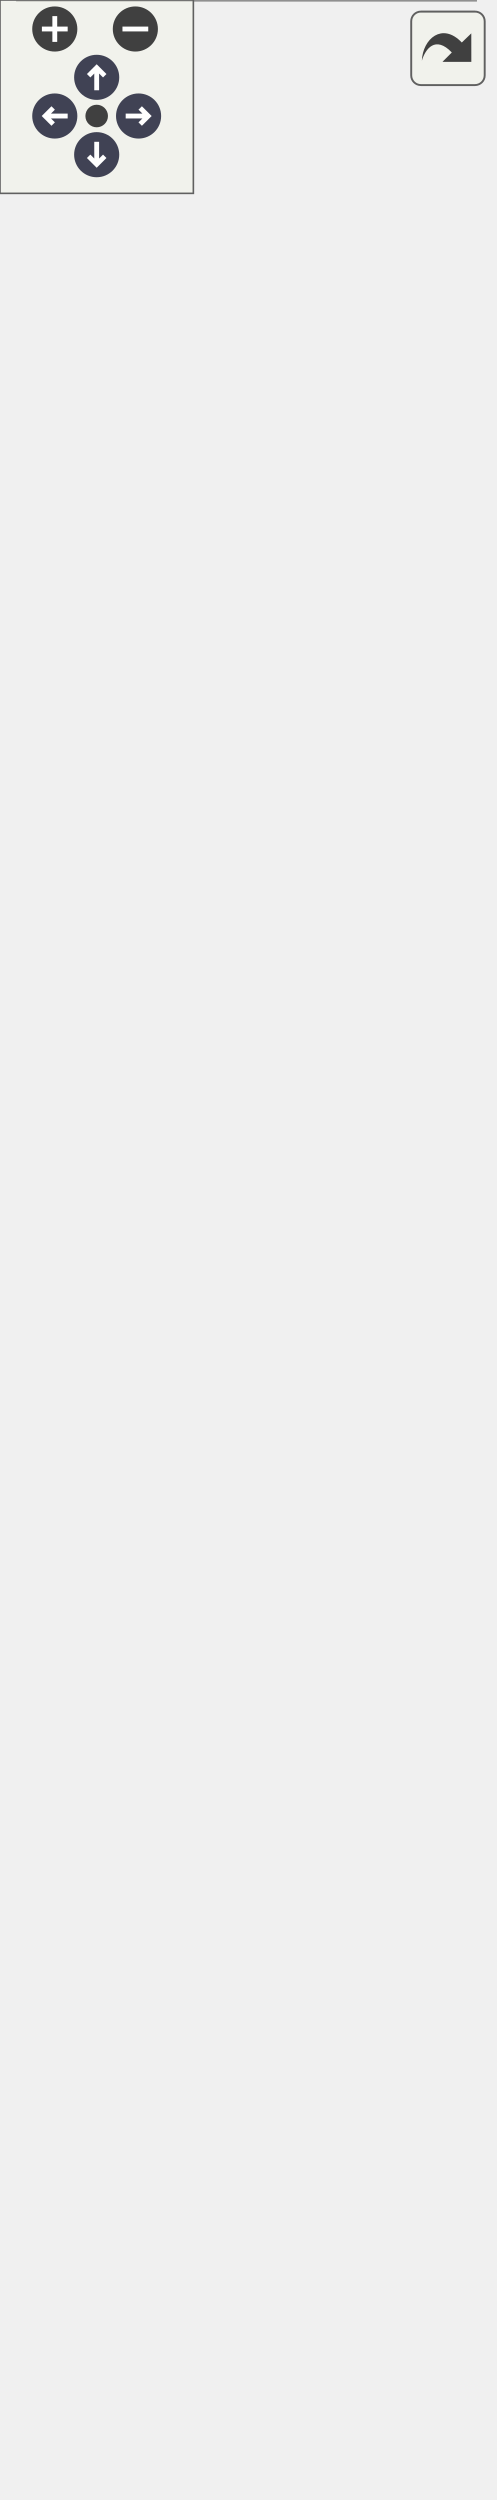
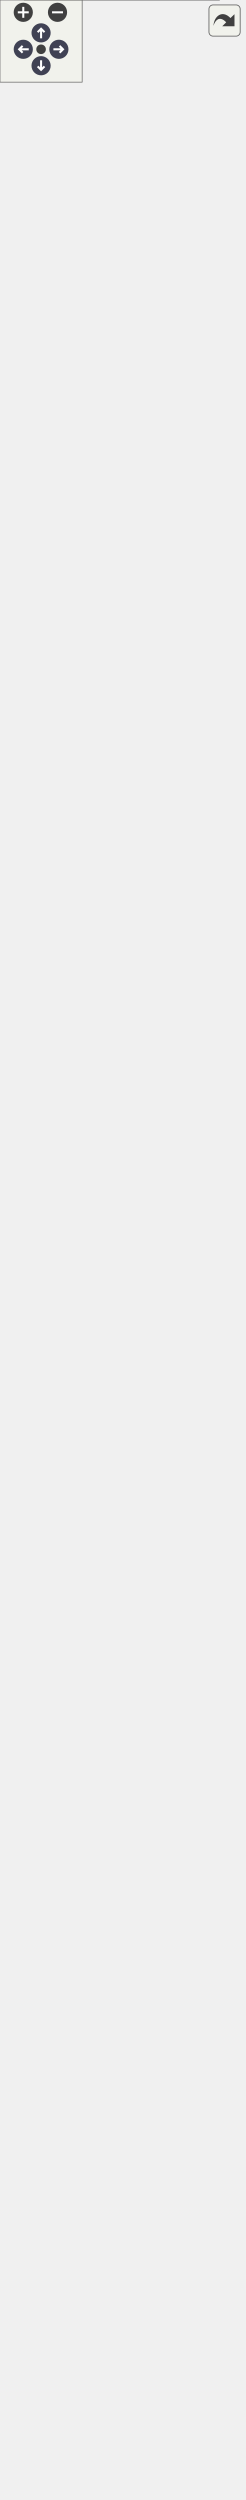
<svg xmlns="http://www.w3.org/2000/svg" xmlns:xlink="http://www.w3.org/1999/xlink" id="main" version="1.1" xml:space="preserve">
  <style type="text/css">
.node, .edge {opacity: 0.7;}
.node.selected, .edge.selected {opacity: 1;}
.edge:hover path { stroke: red; }
.edge:hover polygon { stroke: red; fill: red; }
</style>
  <defs>
    <circle id="rim" cx="0" cy="0" r="7" />
    <circle id="rim2" cx="0" cy="0" r="3.5" />
    <g id="zoomPlus">
      <use xlink:href="#rim" fill="#404040">
        <set attributeName="fill" to="#808080" begin="zoomplus.mouseover" end="zoomplus.mouseout" />
      </use>
      <path d="M-4,0h8M0,-4v8" fill="none" stroke="white" stroke-width="1.5" pointer-events="none" />
    </g>
    <g id="zoomMin">
      <use xlink:href="#rim" fill="#404040">
        <set attributeName="fill" to="#808080" begin="zoomminus.mouseover" end="zoomminus.mouseout" />
      </use>
      <path d="M-4,0h8" fill="none" stroke="white" stroke-width="1.5" pointer-events="none" />
    </g>
    <g id="arrowUp" transform="translate(30 24)">
      <use xlink:href="#rim" />
      <path pointer-events="none" fill="none" stroke="white" stroke-width="1.5" d="M0,-3.0v7 M-2.5,-0.5L0,-3.0L2.5,-0.5" />
    </g>
    <g id="arrowRight" transform="rotate(90) translate(36 -43)">
      <use xlink:href="#rim" />
      <path pointer-events="none" fill="none" stroke="white" stroke-width="1.5" d="M0,-3.0v7 M-2.5,-0.5L0,-3.0L2.5,-0.5" />
    </g>
    <g id="arrowDown" transform="rotate(180) translate(-30 -48)">
      <use xlink:href="#rim" />
      <path pointer-events="none" fill="none" stroke="white" stroke-width="1.5" d="M0,-3.0v7 M-2.5,-0.5L0,-3.0L2.5,-0.5" />
    </g>
    <g id="arrowLeft" transform="rotate(270) translate(-36 17)">
      <use xlink:href="#rim" />
      <path pointer-events="none" fill="none" stroke="white" stroke-width="1.5" d="M0,-3.0v7 M-2.5,-0.5L0,-3.0L2.5,-0.5" />
    </g>
    <g id="resetDef">
      <use xlink:href="#rim2" fill="#404040">
        <set attributeName="fill" to="#808080" begin="reset.mouseover" end="reset.mouseout" />
      </use>
    </g>
  </defs>
  <svg id="graph" class="graph">
    <g id="viewport">
      <g id="Node000001" class="node">
        <g id="a_Node000001">
-           <a xlink:title=" ">
-             <polygon fill="#999999" stroke="transparent" points="147.5,-304 5.5,-304 5.5,0 147.5,0 147.5,-304" />
-             <text text-anchor="start" x="46" y="-292" font-family="Helvetica,sans-Serif" font-size="10.00">ConfigParser</text>
-             <text text-anchor="start" x="12" y="-277" font-family="Helvetica,sans-Serif" font-size="10.00">-</text>
-             <text text-anchor="start" x="22.5" y="-277" font-family="Helvetica,sans-Serif" font-size="10.00">_pos</text>
-             <text text-anchor="start" x="12" y="-262" font-family="Helvetica,sans-Serif" font-size="10.00">-</text>
-             <text text-anchor="start" x="22.5" y="-262" font-family="Helvetica,sans-Serif" font-size="10.00">_tokens</text>
-             <text text-anchor="start" x="9.5" y="-247" font-family="Helvetica,sans-Serif" font-size="10.00">+</text>
-             <text text-anchor="start" x="22.5" y="-247" font-family="Helvetica,sans-Serif" font-size="10.00">ConfigParser()</text>
-             <text text-anchor="start" x="9.5" y="-232" font-family="Helvetica,sans-Serif" font-size="10.00">+</text>
-             <text text-anchor="start" x="22.5" y="-232" font-family="Helvetica,sans-Serif" font-size="10.00">parseConfig()</text>
-             <text text-anchor="start" x="12" y="-217" font-family="Helvetica,sans-Serif" font-size="10.00">-</text>
-             <text text-anchor="start" x="22.5" y="-217" font-family="Helvetica,sans-Serif" font-size="10.00">advance()</text>
-             <text text-anchor="start" x="12" y="-202" font-family="Helvetica,sans-Serif" font-size="10.00">-</text>
-             <text text-anchor="start" x="22.5" y="-202" font-family="Helvetica,sans-Serif" font-size="10.00">collectArgs()</text>
-             <text text-anchor="start" x="12" y="-187" font-family="Helvetica,sans-Serif" font-size="10.00">-</text>
-             <text text-anchor="start" x="22.5" y="-187" font-family="Helvetica,sans-Serif" font-size="10.00">current()</text>
-             <text text-anchor="start" x="12" y="-172" font-family="Helvetica,sans-Serif" font-size="10.00">-</text>
-             <text text-anchor="start" x="22.5" y="-172" font-family="Helvetica,sans-Serif" font-size="10.00">expect()</text>
-             <text text-anchor="start" x="12" y="-157" font-family="Helvetica,sans-Serif" font-size="10.00">-</text>
-             <text text-anchor="start" x="22.5" y="-157" font-family="Helvetica,sans-Serif" font-size="10.00">expectOneOf()</text>
-             <text text-anchor="start" x="12" y="-142" font-family="Helvetica,sans-Serif" font-size="10.00">-</text>
-             <text text-anchor="start" x="22.5" y="-142" font-family="Helvetica,sans-Serif" font-size="10.00">getLineSnippet()</text>
-             <text text-anchor="start" x="12" y="-127" font-family="Helvetica,sans-Serif" font-size="10.00">-</text>
-             <text text-anchor="start" x="22.5" y="-127" font-family="Helvetica,sans-Serif" font-size="10.00">isAtEnd()</text>
-             <text text-anchor="start" x="12" y="-112" font-family="Helvetica,sans-Serif" font-size="10.00">-</text>
-             <text text-anchor="start" x="22.5" y="-112" font-family="Helvetica,sans-Serif" font-size="10.00">lookBehind()</text>
-             <text text-anchor="start" x="12" y="-97" font-family="Helvetica,sans-Serif" font-size="10.00">-</text>
-             <text text-anchor="start" x="22.5" y="-97" font-family="Helvetica,sans-Serif" font-size="10.00">match()</text>
-             <text text-anchor="start" x="12" y="-82" font-family="Helvetica,sans-Serif" font-size="10.00">-</text>
-             <text text-anchor="start" x="22.5" y="-82" font-family="Helvetica,sans-Serif" font-size="10.00">parseLocation()</text>
-             <text text-anchor="start" x="12" y="-67" font-family="Helvetica,sans-Serif" font-size="10.00">-</text>
-             <text text-anchor="start" x="22.5" y="-67" font-family="Helvetica,sans-Serif" font-size="10.00">parseLocationDirective()</text>
-             <text text-anchor="start" x="12" y="-52" font-family="Helvetica,sans-Serif" font-size="10.00">-</text>
-             <text text-anchor="start" x="22.5" y="-52" font-family="Helvetica,sans-Serif" font-size="10.00">parseServer()</text>
-             <text text-anchor="start" x="12" y="-37" font-family="Helvetica,sans-Serif" font-size="10.00">-</text>
-             <text text-anchor="start" x="22.5" y="-37" font-family="Helvetica,sans-Serif" font-size="10.00">parseServerDirective()</text>
-             <text text-anchor="start" x="12" y="-22" font-family="Helvetica,sans-Serif" font-size="10.00">-</text>
-             <text text-anchor="start" x="22.5" y="-22" font-family="Helvetica,sans-Serif" font-size="10.00">peek()</text>
-             <text text-anchor="start" x="12" y="-7" font-family="Helvetica,sans-Serif" font-size="10.00">-</text>
-             <text text-anchor="start" x="22.5" y="-7" font-family="Helvetica,sans-Serif" font-size="10.00">previous()</text>
-             <polygon fill="#666666" stroke="#666666" points="5.5,-287 5.5,-287 147.5,-287 147.5,-287 5.5,-287" />
-             <polygon fill="#666666" stroke="#666666" points="5.5,-257 5.5,-257 20.5,-257 20.5,-257 5.5,-257" />
-             <polygon fill="#666666" stroke="#666666" points="20.5,-257 20.5,-257 147.5,-257 147.5,-257 20.5,-257" />
-             <polygon fill="none" stroke="#666666" points="5.5,0 5.5,-304 147.5,-304 147.5,0 5.5,0" />
+           <a xlink:title="Syntactic parser for the webserv configuration language.">
+             <polygon fill="#999999" stroke="transparent" points="160,-589 18,-589 18,0 160,0 160,-589" />
+             <text text-anchor="start" x="58.5" y="-576.5" font-family="Helvetica,sans-Serif" font-size="10.00">ConfigParser</text>
+             <text text-anchor="start" x="24.5" y="-561.5" font-family="Helvetica,sans-Serif" font-size="10.00">-</text>
+             <text text-anchor="start" x="35" y="-561.5" font-family="Helvetica,sans-Serif" font-size="10.00">_tokens</text>
+             <text text-anchor="start" x="24.5" y="-546.5" font-family="Helvetica,sans-Serif" font-size="10.00">-</text>
+             <text text-anchor="start" x="35" y="-546.5" font-family="Helvetica,sans-Serif" font-size="10.00">_pos</text>
+             <text text-anchor="start" x="22" y="-531.5" font-family="Helvetica,sans-Serif" font-size="10.00">+</text>
+             <text text-anchor="start" x="35" y="-531.5" font-family="Helvetica,sans-Serif" font-size="10.00">ConfigParser()</text>
+             <text text-anchor="start" x="22" y="-516.5" font-family="Helvetica,sans-Serif" font-size="10.00">+</text>
+             <text text-anchor="start" x="35" y="-516.5" font-family="Helvetica,sans-Serif" font-size="10.00">parseConfig()</text>
+             <text text-anchor="start" x="24.5" y="-501.5" font-family="Helvetica,sans-Serif" font-size="10.00">-</text>
+             <text text-anchor="start" x="35" y="-501.5" font-family="Helvetica,sans-Serif" font-size="10.00">parseServer()</text>
+             <text text-anchor="start" x="24.5" y="-486.5" font-family="Helvetica,sans-Serif" font-size="10.00">-</text>
+             <text text-anchor="start" x="35" y="-486.5" font-family="Helvetica,sans-Serif" font-size="10.00">parseServerDirective()</text>
+             <text text-anchor="start" x="24.5" y="-471.5" font-family="Helvetica,sans-Serif" font-size="10.00">-</text>
+             <text text-anchor="start" x="35" y="-471.5" font-family="Helvetica,sans-Serif" font-size="10.00">parseLocation()</text>
+             <text text-anchor="start" x="24.5" y="-456.5" font-family="Helvetica,sans-Serif" font-size="10.00">-</text>
+             <text text-anchor="start" x="35" y="-456.5" font-family="Helvetica,sans-Serif" font-size="10.00">parseLocationDirective()</text>
+             <text text-anchor="start" x="24.5" y="-441.5" font-family="Helvetica,sans-Serif" font-size="10.00">-</text>
+             <text text-anchor="start" x="35" y="-441.5" font-family="Helvetica,sans-Serif" font-size="10.00">current()</text>
+             <text text-anchor="start" x="24.5" y="-426.5" font-family="Helvetica,sans-Serif" font-size="10.00">-</text>
+             <text text-anchor="start" x="35" y="-426.5" font-family="Helvetica,sans-Serif" font-size="10.00">previous()</text>
+             <text text-anchor="start" x="24.5" y="-411.5" font-family="Helvetica,sans-Serif" font-size="10.00">-</text>
+             <text text-anchor="start" x="35" y="-411.5" font-family="Helvetica,sans-Serif" font-size="10.00">peek()</text>
+             <text text-anchor="start" x="24.5" y="-396.5" font-family="Helvetica,sans-Serif" font-size="10.00">-</text>
+             <text text-anchor="start" x="35" y="-396.5" font-family="Helvetica,sans-Serif" font-size="10.00">lookBehind()</text>
+             <text text-anchor="start" x="24.5" y="-381.5" font-family="Helvetica,sans-Serif" font-size="10.00">-</text>
+             <text text-anchor="start" x="35" y="-381.5" font-family="Helvetica,sans-Serif" font-size="10.00">advance()</text>
+             <text text-anchor="start" x="24.5" y="-366.5" font-family="Helvetica,sans-Serif" font-size="10.00">-</text>
+             <text text-anchor="start" x="35" y="-366.5" font-family="Helvetica,sans-Serif" font-size="10.00">isAtEnd()</text>
+             <text text-anchor="start" x="24.5" y="-351.5" font-family="Helvetica,sans-Serif" font-size="10.00">-</text>
+             <text text-anchor="start" x="35" y="-351.5" font-family="Helvetica,sans-Serif" font-size="10.00">match()</text>
+             <text text-anchor="start" x="24.5" y="-336.5" font-family="Helvetica,sans-Serif" font-size="10.00">-</text>
+             <text text-anchor="start" x="35" y="-336.5" font-family="Helvetica,sans-Serif" font-size="10.00">expect()</text>
+             <text text-anchor="start" x="24.5" y="-321.5" font-family="Helvetica,sans-Serif" font-size="10.00">-</text>
+             <text text-anchor="start" x="35" y="-321.5" font-family="Helvetica,sans-Serif" font-size="10.00">expectOneOf()</text>
+             <text text-anchor="start" x="24.5" y="-306.5" font-family="Helvetica,sans-Serif" font-size="10.00">-</text>
+             <text text-anchor="start" x="35" y="-306.5" font-family="Helvetica,sans-Serif" font-size="10.00">collectArgs()</text>
+             <text text-anchor="start" x="24.5" y="-291.5" font-family="Helvetica,sans-Serif" font-size="10.00">-</text>
+             <text text-anchor="start" x="35" y="-291.5" font-family="Helvetica,sans-Serif" font-size="10.00">getLineSnippet()</text>
+             <text text-anchor="start" x="23.5" y="-276.5" font-family="Helvetica,sans-Serif" font-size="10.00">*</text>
+             <text text-anchor="start" x="35" y="-276.5" font-family="Helvetica,sans-Serif" font-size="10.00">_tokens</text>
+             <text text-anchor="start" x="23.5" y="-261.5" font-family="Helvetica,sans-Serif" font-size="10.00">*</text>
+             <text text-anchor="start" x="35" y="-261.5" font-family="Helvetica,sans-Serif" font-size="10.00">_pos</text>
+             <text text-anchor="start" x="23.5" y="-246.5" font-family="Helvetica,sans-Serif" font-size="10.00">*</text>
+             <text text-anchor="start" x="35" y="-246.5" font-family="Helvetica,sans-Serif" font-size="10.00">ConfigParser()</text>
+             <text text-anchor="start" x="23.5" y="-231.5" font-family="Helvetica,sans-Serif" font-size="10.00">*</text>
+             <text text-anchor="start" x="35" y="-231.5" font-family="Helvetica,sans-Serif" font-size="10.00">parseConfig()</text>
+             <text text-anchor="start" x="23.5" y="-216.5" font-family="Helvetica,sans-Serif" font-size="10.00">*</text>
+             <text text-anchor="start" x="35" y="-216.5" font-family="Helvetica,sans-Serif" font-size="10.00">parseServer()</text>
+             <text text-anchor="start" x="23.5" y="-201.5" font-family="Helvetica,sans-Serif" font-size="10.00">*</text>
+             <text text-anchor="start" x="35" y="-201.5" font-family="Helvetica,sans-Serif" font-size="10.00">parseServerDirective()</text>
+             <text text-anchor="start" x="23.5" y="-186.5" font-family="Helvetica,sans-Serif" font-size="10.00">*</text>
+             <text text-anchor="start" x="35" y="-186.5" font-family="Helvetica,sans-Serif" font-size="10.00">parseLocation()</text>
+             <text text-anchor="start" x="23.5" y="-171.5" font-family="Helvetica,sans-Serif" font-size="10.00">*</text>
+             <text text-anchor="start" x="35" y="-171.5" font-family="Helvetica,sans-Serif" font-size="10.00">parseLocationDirective()</text>
+             <text text-anchor="start" x="23.5" y="-156.5" font-family="Helvetica,sans-Serif" font-size="10.00">*</text>
+             <text text-anchor="start" x="35" y="-156.5" font-family="Helvetica,sans-Serif" font-size="10.00">current()</text>
+             <text text-anchor="start" x="23.5" y="-141.5" font-family="Helvetica,sans-Serif" font-size="10.00">*</text>
+             <text text-anchor="start" x="35" y="-141.5" font-family="Helvetica,sans-Serif" font-size="10.00">previous()</text>
+             <text text-anchor="start" x="23.5" y="-126.5" font-family="Helvetica,sans-Serif" font-size="10.00">*</text>
+             <text text-anchor="start" x="35" y="-126.5" font-family="Helvetica,sans-Serif" font-size="10.00">peek()</text>
+             <text text-anchor="start" x="23.5" y="-111.5" font-family="Helvetica,sans-Serif" font-size="10.00">*</text>
+             <text text-anchor="start" x="35" y="-111.5" font-family="Helvetica,sans-Serif" font-size="10.00">lookBehind()</text>
+             <text text-anchor="start" x="23.5" y="-96.5" font-family="Helvetica,sans-Serif" font-size="10.00">*</text>
+             <text text-anchor="start" x="35" y="-96.5" font-family="Helvetica,sans-Serif" font-size="10.00">advance()</text>
+             <text text-anchor="start" x="23.5" y="-81.5" font-family="Helvetica,sans-Serif" font-size="10.00">*</text>
+             <text text-anchor="start" x="35" y="-81.5" font-family="Helvetica,sans-Serif" font-size="10.00">isAtEnd()</text>
+             <text text-anchor="start" x="23.5" y="-66.5" font-family="Helvetica,sans-Serif" font-size="10.00">*</text>
+             <text text-anchor="start" x="35" y="-66.5" font-family="Helvetica,sans-Serif" font-size="10.00">match()</text>
+             <text text-anchor="start" x="23.5" y="-51.5" font-family="Helvetica,sans-Serif" font-size="10.00">*</text>
+             <text text-anchor="start" x="35" y="-51.5" font-family="Helvetica,sans-Serif" font-size="10.00">expect()</text>
+             <text text-anchor="start" x="23.5" y="-36.5" font-family="Helvetica,sans-Serif" font-size="10.00">*</text>
+             <text text-anchor="start" x="35" y="-36.5" font-family="Helvetica,sans-Serif" font-size="10.00">expectOneOf()</text>
+             <text text-anchor="start" x="23.5" y="-21.5" font-family="Helvetica,sans-Serif" font-size="10.00">*</text>
+             <text text-anchor="start" x="35" y="-21.5" font-family="Helvetica,sans-Serif" font-size="10.00">collectArgs()</text>
+             <text text-anchor="start" x="23.5" y="-6.5" font-family="Helvetica,sans-Serif" font-size="10.00">*</text>
+             <text text-anchor="start" x="35" y="-6.5" font-family="Helvetica,sans-Serif" font-size="10.00">getLineSnippet()</text>
+             <polygon fill="#666666" stroke="#666666" points="18,-571.5 18,-571.5 160,-571.5 160,-571.5 18,-571.5" />
+             <polygon fill="#666666" stroke="#666666" points="18,-541.5 18,-541.5 33,-541.5 33,-541.5 18,-541.5" />
+             <polygon fill="#666666" stroke="#666666" points="33,-541.5 33,-541.5 160,-541.5 160,-541.5 33,-541.5" />
+             <polygon fill="none" stroke="#666666" points="18,0 18,-589 160,-589 160,0 18,0" />
          </a>
        </g>
      </g>
      <g id="Node000002" class="node">
        <g id="a_Node000002">
-           <a xlink:href="classTokenizer.html" target="_top" xlink:title=" ">
-             <polygon fill="white" stroke="transparent" points="153,-715 0,-715 0,-351 153,-351 153,-715" />
-             <text text-anchor="start" x="54" y="-703" font-family="Helvetica,sans-Serif" font-size="10.00">Tokenizer</text>
-             <text text-anchor="start" x="7" y="-688" font-family="Helvetica,sans-Serif" font-size="10.00">-</text>
-             <text text-anchor="start" x="17.5" y="-688" font-family="Helvetica,sans-Serif" font-size="10.00">_column</text>
-             <text text-anchor="start" x="7" y="-673" font-family="Helvetica,sans-Serif" font-size="10.00">-</text>
-             <text text-anchor="start" x="17.5" y="-673" font-family="Helvetica,sans-Serif" font-size="10.00">_input</text>
-             <text text-anchor="start" x="7" y="-658" font-family="Helvetica,sans-Serif" font-size="10.00">-</text>
-             <text text-anchor="start" x="17.5" y="-658" font-family="Helvetica,sans-Serif" font-size="10.00">_line</text>
-             <text text-anchor="start" x="7" y="-643" font-family="Helvetica,sans-Serif" font-size="10.00">-</text>
-             <text text-anchor="start" x="17.5" y="-643" font-family="Helvetica,sans-Serif" font-size="10.00">_pos</text>
-             <text text-anchor="start" x="7" y="-628" font-family="Helvetica,sans-Serif" font-size="10.00">-</text>
-             <text text-anchor="start" x="17.5" y="-628" font-family="Helvetica,sans-Serif" font-size="10.00">_tokens</text>
-             <text text-anchor="start" x="4.5" y="-613" font-family="Helvetica,sans-Serif" font-size="10.00">+</text>
-             <text text-anchor="start" x="17.5" y="-613" font-family="Helvetica,sans-Serif" font-size="10.00">extractLine()</text>
-             <text text-anchor="start" x="4.5" y="-598" font-family="Helvetica,sans-Serif" font-size="10.00">+</text>
-             <text text-anchor="start" x="17.5" y="-598" font-family="Helvetica,sans-Serif" font-size="10.00">operator=()</text>
-             <text text-anchor="start" x="4.5" y="-583" font-family="Helvetica,sans-Serif" font-size="10.00">+</text>
-             <text text-anchor="start" x="17.5" y="-583" font-family="Helvetica,sans-Serif" font-size="10.00">operator=()</text>
-             <text text-anchor="start" x="4.5" y="-568" font-family="Helvetica,sans-Serif" font-size="10.00">+</text>
-             <text text-anchor="start" x="17.5" y="-568" font-family="Helvetica,sans-Serif" font-size="10.00">tokenize()</text>
-             <text text-anchor="start" x="4.5" y="-553" font-family="Helvetica,sans-Serif" font-size="10.00">+</text>
-             <text text-anchor="start" x="17.5" y="-553" font-family="Helvetica,sans-Serif" font-size="10.00">Tokenizer()</text>
-             <text text-anchor="start" x="4.5" y="-538" font-family="Helvetica,sans-Serif" font-size="10.00">+</text>
-             <text text-anchor="start" x="17.5" y="-538" font-family="Helvetica,sans-Serif" font-size="10.00">Tokenizer()</text>
-             <text text-anchor="start" x="4.5" y="-523" font-family="Helvetica,sans-Serif" font-size="10.00">+</text>
-             <text text-anchor="start" x="17.5" y="-523" font-family="Helvetica,sans-Serif" font-size="10.00">Tokenizer()</text>
-             <text text-anchor="start" x="7" y="-508" font-family="Helvetica,sans-Serif" font-size="10.00">-</text>
-             <text text-anchor="start" x="17.5" y="-508" font-family="Helvetica,sans-Serif" font-size="10.00">advance()</text>
-             <text text-anchor="start" x="7" y="-493" font-family="Helvetica,sans-Serif" font-size="10.00">-</text>
-             <text text-anchor="start" x="17.5" y="-493" font-family="Helvetica,sans-Serif" font-size="10.00">dispatchToken()</text>
-             <text text-anchor="start" x="7" y="-478" font-family="Helvetica,sans-Serif" font-size="10.00">-</text>
-             <text text-anchor="start" x="17.5" y="-478" font-family="Helvetica,sans-Serif" font-size="10.00">isAtEnd()</text>
-             <text text-anchor="start" x="7" y="-463" font-family="Helvetica,sans-Serif" font-size="10.00">-</text>
-             <text text-anchor="start" x="17.5" y="-463" font-family="Helvetica,sans-Serif" font-size="10.00">isIdentifierChar()</text>
-             <text text-anchor="start" x="7" y="-448" font-family="Helvetica,sans-Serif" font-size="10.00">-</text>
-             <text text-anchor="start" x="17.5" y="-448" font-family="Helvetica,sans-Serif" font-size="10.00">isIdentifierStart()</text>
-             <text text-anchor="start" x="7" y="-433" font-family="Helvetica,sans-Serif" font-size="10.00">-</text>
-             <text text-anchor="start" x="17.5" y="-433" font-family="Helvetica,sans-Serif" font-size="10.00">looksLikeIpAddress()</text>
-             <text text-anchor="start" x="7" y="-418" font-family="Helvetica,sans-Serif" font-size="10.00">-</text>
-             <text text-anchor="start" x="17.5" y="-418" font-family="Helvetica,sans-Serif" font-size="10.00">makeToken()</text>
-             <text text-anchor="start" x="7" y="-403" font-family="Helvetica,sans-Serif" font-size="10.00">-</text>
-             <text text-anchor="start" x="17.5" y="-403" font-family="Helvetica,sans-Serif" font-size="10.00">match()</text>
-             <text text-anchor="start" x="7" y="-388" font-family="Helvetica,sans-Serif" font-size="10.00">-</text>
-             <text text-anchor="start" x="17.5" y="-388" font-family="Helvetica,sans-Serif" font-size="10.00">parseIdentifierOrKeyword()</text>
-             <text text-anchor="start" x="7" y="-373" font-family="Helvetica,sans-Serif" font-size="10.00">-</text>
-             <text text-anchor="start" x="17.5" y="-373" font-family="Helvetica,sans-Serif" font-size="10.00">parseNumberOrUnit()</text>
-             <text text-anchor="start" x="17.5" y="-358" font-family="Helvetica,sans-Serif" font-size="10.00">and 15 more...</text>
-             <polygon fill="#666666" stroke="#666666" points="0.5,-698 0.5,-698 153.5,-698 153.5,-698 0.5,-698" />
-             <polygon fill="#666666" stroke="#666666" points="0.5,-623 0.5,-623 15.5,-623 15.5,-623 0.5,-623" />
-             <polygon fill="#666666" stroke="#666666" points="15.5,-623 15.5,-623 153.5,-623 153.5,-623 15.5,-623" />
-             <polygon fill="none" stroke="#666666" points="0,-351 0,-715 153,-715 153,-351 0,-351" />
+           <a xlink:href="classTokenizer.html" target="_top" xlink:title="Stateful lexer for the configuration language.">
+             <polygon fill="white" stroke="transparent" points="178,-1765 0,-1765 0,-636 178,-636 178,-1765" />
+             <text text-anchor="start" x="66" y="-1752.5" font-family="Helvetica,sans-Serif" font-size="10.00">Tokenizer</text>
+             <text text-anchor="start" x="6.5" y="-1737.5" font-family="Helvetica,sans-Serif" font-size="10.00">-</text>
+             <text text-anchor="start" x="17" y="-1737.5" font-family="Helvetica,sans-Serif" font-size="10.00">_input</text>
+             <text text-anchor="start" x="6.5" y="-1722.5" font-family="Helvetica,sans-Serif" font-size="10.00">-</text>
+             <text text-anchor="start" x="17" y="-1722.5" font-family="Helvetica,sans-Serif" font-size="10.00">_tokens</text>
+             <text text-anchor="start" x="6.5" y="-1707.5" font-family="Helvetica,sans-Serif" font-size="10.00">-</text>
+             <text text-anchor="start" x="17" y="-1707.5" font-family="Helvetica,sans-Serif" font-size="10.00">_pos</text>
+             <text text-anchor="start" x="6.5" y="-1692.5" font-family="Helvetica,sans-Serif" font-size="10.00">-</text>
+             <text text-anchor="start" x="17" y="-1692.5" font-family="Helvetica,sans-Serif" font-size="10.00">_line</text>
+             <text text-anchor="start" x="6.5" y="-1677.5" font-family="Helvetica,sans-Serif" font-size="10.00">-</text>
+             <text text-anchor="start" x="17" y="-1677.5" font-family="Helvetica,sans-Serif" font-size="10.00">_column</text>
+             <text text-anchor="start" x="4" y="-1662.5" font-family="Helvetica,sans-Serif" font-size="10.00">+</text>
+             <text text-anchor="start" x="17" y="-1662.5" font-family="Helvetica,sans-Serif" font-size="10.00">Tokenizer()</text>
+             <text text-anchor="start" x="4" y="-1647.5" font-family="Helvetica,sans-Serif" font-size="10.00">+</text>
+             <text text-anchor="start" x="17" y="-1647.5" font-family="Helvetica,sans-Serif" font-size="10.00">Tokenizer()</text>
+             <text text-anchor="start" x="4" y="-1632.5" font-family="Helvetica,sans-Serif" font-size="10.00">+</text>
+             <text text-anchor="start" x="17" y="-1632.5" font-family="Helvetica,sans-Serif" font-size="10.00">operator=()</text>
+             <text text-anchor="start" x="4" y="-1617.5" font-family="Helvetica,sans-Serif" font-size="10.00">+</text>
+             <text text-anchor="start" x="17" y="-1617.5" font-family="Helvetica,sans-Serif" font-size="10.00">Tokenizer()</text>
+             <text text-anchor="start" x="4" y="-1602.5" font-family="Helvetica,sans-Serif" font-size="10.00">+</text>
+             <text text-anchor="start" x="17" y="-1602.5" font-family="Helvetica,sans-Serif" font-size="10.00">operator=()</text>
+             <text text-anchor="start" x="4" y="-1587.5" font-family="Helvetica,sans-Serif" font-size="10.00">+</text>
+             <text text-anchor="start" x="17" y="-1587.5" font-family="Helvetica,sans-Serif" font-size="10.00">tokenize()</text>
+             <text text-anchor="start" x="4" y="-1572.5" font-family="Helvetica,sans-Serif" font-size="10.00">+</text>
+             <text text-anchor="start" x="17" y="-1572.5" font-family="Helvetica,sans-Serif" font-size="10.00">extractLine()</text>
+             <text text-anchor="start" x="6.5" y="-1557.5" font-family="Helvetica,sans-Serif" font-size="10.00">-</text>
+             <text text-anchor="start" x="17" y="-1557.5" font-family="Helvetica,sans-Serif" font-size="10.00">isAtEnd()</text>
+             <text text-anchor="start" x="6.5" y="-1542.5" font-family="Helvetica,sans-Serif" font-size="10.00">-</text>
+             <text text-anchor="start" x="17" y="-1542.5" font-family="Helvetica,sans-Serif" font-size="10.00">match()</text>
+             <text text-anchor="start" x="6.5" y="-1527.5" font-family="Helvetica,sans-Serif" font-size="10.00">-</text>
+             <text text-anchor="start" x="17" y="-1527.5" font-family="Helvetica,sans-Serif" font-size="10.00">peek()</text>
+             <text text-anchor="start" x="6.5" y="-1512.5" font-family="Helvetica,sans-Serif" font-size="10.00">-</text>
+             <text text-anchor="start" x="17" y="-1512.5" font-family="Helvetica,sans-Serif" font-size="10.00">peekNext()</text>
+             <text text-anchor="start" x="6.5" y="-1497.5" font-family="Helvetica,sans-Serif" font-size="10.00">-</text>
+             <text text-anchor="start" x="17" y="-1497.5" font-family="Helvetica,sans-Serif" font-size="10.00">advance()</text>
+             <text text-anchor="start" x="6.5" y="-1482.5" font-family="Helvetica,sans-Serif" font-size="10.00">-</text>
+             <text text-anchor="start" x="17" y="-1482.5" font-family="Helvetica,sans-Serif" font-size="10.00">isIdentifierStart()</text>
+             <text text-anchor="start" x="6.5" y="-1467.5" font-family="Helvetica,sans-Serif" font-size="10.00">-</text>
+             <text text-anchor="start" x="17" y="-1467.5" font-family="Helvetica,sans-Serif" font-size="10.00">isIdentifierChar()</text>
+             <text text-anchor="start" x="6.5" y="-1452.5" font-family="Helvetica,sans-Serif" font-size="10.00">-</text>
+             <text text-anchor="start" x="17" y="-1452.5" font-family="Helvetica,sans-Serif" font-size="10.00">skipUtf8BOM()</text>
+             <text text-anchor="start" x="6.5" y="-1437.5" font-family="Helvetica,sans-Serif" font-size="10.00">-</text>
+             <text text-anchor="start" x="17" y="-1437.5" font-family="Helvetica,sans-Serif" font-size="10.00">skipWhitespaceAndComments()</text>
+             <text text-anchor="start" x="6.5" y="-1422.5" font-family="Helvetica,sans-Serif" font-size="10.00">-</text>
+             <text text-anchor="start" x="17" y="-1422.5" font-family="Helvetica,sans-Serif" font-size="10.00">resolveKeywordType()</text>
+             <text text-anchor="start" x="6.5" y="-1407.5" font-family="Helvetica,sans-Serif" font-size="10.00">-</text>
+             <text text-anchor="start" x="17" y="-1407.5" font-family="Helvetica,sans-Serif" font-size="10.00">scanIdentifier()</text>
+             <text text-anchor="start" x="6.5" y="-1392.5" font-family="Helvetica,sans-Serif" font-size="10.00">-</text>
+             <text text-anchor="start" x="17" y="-1392.5" font-family="Helvetica,sans-Serif" font-size="10.00">validateIdentifier()</text>
+             <text text-anchor="start" x="6.5" y="-1377.5" font-family="Helvetica,sans-Serif" font-size="10.00">-</text>
+             <text text-anchor="start" x="17" y="-1377.5" font-family="Helvetica,sans-Serif" font-size="10.00">parseIdentifierOrKeyword()</text>
+             <text text-anchor="start" x="6.5" y="-1362.5" font-family="Helvetica,sans-Serif" font-size="10.00">-</text>
+             <text text-anchor="start" x="17" y="-1362.5" font-family="Helvetica,sans-Serif" font-size="10.00">scanDigits()</text>
+             <text text-anchor="start" x="6.5" y="-1347.5" font-family="Helvetica,sans-Serif" font-size="10.00">-</text>
+             <text text-anchor="start" x="17" y="-1347.5" font-family="Helvetica,sans-Serif" font-size="10.00">scanOptionalUnitSuffix()</text>
+             <text text-anchor="start" x="6.5" y="-1332.5" font-family="Helvetica,sans-Serif" font-size="10.00">-</text>
+             <text text-anchor="start" x="17" y="-1332.5" font-family="Helvetica,sans-Serif" font-size="10.00">parseNumberOrUnit()</text>
+             <text text-anchor="start" x="6.5" y="-1317.5" font-family="Helvetica,sans-Serif" font-size="10.00">-</text>
+             <text text-anchor="start" x="17" y="-1317.5" font-family="Helvetica,sans-Serif" font-size="10.00">throwUnterminatedString()</text>
+             <text text-anchor="start" x="6.5" y="-1302.5" font-family="Helvetica,sans-Serif" font-size="10.00">-</text>
+             <text text-anchor="start" x="17" y="-1302.5" font-family="Helvetica,sans-Serif" font-size="10.00">parseStringLiteral()</text>
+             <text text-anchor="start" x="6.5" y="-1287.5" font-family="Helvetica,sans-Serif" font-size="10.00">-</text>
+             <text text-anchor="start" x="17" y="-1287.5" font-family="Helvetica,sans-Serif" font-size="10.00">skipCR()</text>
+             <text text-anchor="start" x="6.5" y="-1272.5" font-family="Helvetica,sans-Serif" font-size="10.00">-</text>
+             <text text-anchor="start" x="17" y="-1272.5" font-family="Helvetica,sans-Serif" font-size="10.00">skipNewline()</text>
+             <text text-anchor="start" x="6.5" y="-1257.5" font-family="Helvetica,sans-Serif" font-size="10.00">-</text>
+             <text text-anchor="start" x="17" y="-1257.5" font-family="Helvetica,sans-Serif" font-size="10.00">skipOtherWhitespace()</text>
+             <text text-anchor="start" x="6.5" y="-1242.5" font-family="Helvetica,sans-Serif" font-size="10.00">-</text>
+             <text text-anchor="start" x="17" y="-1242.5" font-family="Helvetica,sans-Serif" font-size="10.00">skipHashComment()</text>
+             <text text-anchor="start" x="6.5" y="-1227.5" font-family="Helvetica,sans-Serif" font-size="10.00">-</text>
+             <text text-anchor="start" x="17" y="-1227.5" font-family="Helvetica,sans-Serif" font-size="10.00">looksLikeIpAddress()</text>
+             <text text-anchor="start" x="6.5" y="-1212.5" font-family="Helvetica,sans-Serif" font-size="10.00">-</text>
+             <text text-anchor="start" x="17" y="-1212.5" font-family="Helvetica,sans-Serif" font-size="10.00">dispatchToken()</text>
+             <text text-anchor="start" x="6.5" y="-1197.5" font-family="Helvetica,sans-Serif" font-size="10.00">-</text>
+             <text text-anchor="start" x="17" y="-1197.5" font-family="Helvetica,sans-Serif" font-size="10.00">makeToken()</text>
+             <text text-anchor="start" x="5.5" y="-1182.5" font-family="Helvetica,sans-Serif" font-size="10.00">*</text>
+             <text text-anchor="start" x="17" y="-1182.5" font-family="Helvetica,sans-Serif" font-size="10.00">_input</text>
+             <text text-anchor="start" x="5.5" y="-1167.5" font-family="Helvetica,sans-Serif" font-size="10.00">*</text>
+             <text text-anchor="start" x="17" y="-1167.5" font-family="Helvetica,sans-Serif" font-size="10.00">_tokens</text>
+             <text text-anchor="start" x="5.5" y="-1152.5" font-family="Helvetica,sans-Serif" font-size="10.00">*</text>
+             <text text-anchor="start" x="17" y="-1152.5" font-family="Helvetica,sans-Serif" font-size="10.00">_pos</text>
+             <text text-anchor="start" x="5.5" y="-1137.5" font-family="Helvetica,sans-Serif" font-size="10.00">*</text>
+             <text text-anchor="start" x="17" y="-1137.5" font-family="Helvetica,sans-Serif" font-size="10.00">_line</text>
+             <text text-anchor="start" x="5.5" y="-1122.5" font-family="Helvetica,sans-Serif" font-size="10.00">*</text>
+             <text text-anchor="start" x="17" y="-1122.5" font-family="Helvetica,sans-Serif" font-size="10.00">_column</text>
+             <text text-anchor="start" x="5.5" y="-1107.5" font-family="Helvetica,sans-Serif" font-size="10.00">*</text>
+             <text text-anchor="start" x="17" y="-1107.5" font-family="Helvetica,sans-Serif" font-size="10.00">Tokenizer()</text>
+             <text text-anchor="start" x="5.5" y="-1092.5" font-family="Helvetica,sans-Serif" font-size="10.00">*</text>
+             <text text-anchor="start" x="17" y="-1092.5" font-family="Helvetica,sans-Serif" font-size="10.00">Tokenizer()</text>
+             <text text-anchor="start" x="5.5" y="-1077.5" font-family="Helvetica,sans-Serif" font-size="10.00">*</text>
+             <text text-anchor="start" x="17" y="-1077.5" font-family="Helvetica,sans-Serif" font-size="10.00">operator=()</text>
+             <text text-anchor="start" x="5.5" y="-1062.5" font-family="Helvetica,sans-Serif" font-size="10.00">*</text>
+             <text text-anchor="start" x="17" y="-1062.5" font-family="Helvetica,sans-Serif" font-size="10.00">Tokenizer()</text>
+             <text text-anchor="start" x="5.5" y="-1047.5" font-family="Helvetica,sans-Serif" font-size="10.00">*</text>
+             <text text-anchor="start" x="17" y="-1047.5" font-family="Helvetica,sans-Serif" font-size="10.00">operator=()</text>
+             <text text-anchor="start" x="5.5" y="-1032.5" font-family="Helvetica,sans-Serif" font-size="10.00">*</text>
+             <text text-anchor="start" x="17" y="-1032.5" font-family="Helvetica,sans-Serif" font-size="10.00">tokenize()</text>
+             <text text-anchor="start" x="5.5" y="-1017.5" font-family="Helvetica,sans-Serif" font-size="10.00">*</text>
+             <text text-anchor="start" x="17" y="-1017.5" font-family="Helvetica,sans-Serif" font-size="10.00">extractLine()</text>
+             <text text-anchor="start" x="5.5" y="-1002.5" font-family="Helvetica,sans-Serif" font-size="10.00">*</text>
+             <text text-anchor="start" x="17" y="-1002.5" font-family="Helvetica,sans-Serif" font-size="10.00">isAtEnd()</text>
+             <text text-anchor="start" x="5.5" y="-987.5" font-family="Helvetica,sans-Serif" font-size="10.00">*</text>
+             <text text-anchor="start" x="17" y="-987.5" font-family="Helvetica,sans-Serif" font-size="10.00">match()</text>
+             <text text-anchor="start" x="5.5" y="-972.5" font-family="Helvetica,sans-Serif" font-size="10.00">*</text>
+             <text text-anchor="start" x="17" y="-972.5" font-family="Helvetica,sans-Serif" font-size="10.00">peek()</text>
+             <text text-anchor="start" x="5.5" y="-957.5" font-family="Helvetica,sans-Serif" font-size="10.00">*</text>
+             <text text-anchor="start" x="17" y="-957.5" font-family="Helvetica,sans-Serif" font-size="10.00">peekNext()</text>
+             <text text-anchor="start" x="5.5" y="-942.5" font-family="Helvetica,sans-Serif" font-size="10.00">*</text>
+             <text text-anchor="start" x="17" y="-942.5" font-family="Helvetica,sans-Serif" font-size="10.00">advance()</text>
+             <text text-anchor="start" x="5.5" y="-927.5" font-family="Helvetica,sans-Serif" font-size="10.00">*</text>
+             <text text-anchor="start" x="17" y="-927.5" font-family="Helvetica,sans-Serif" font-size="10.00">isIdentifierStart()</text>
+             <text text-anchor="start" x="5.5" y="-912.5" font-family="Helvetica,sans-Serif" font-size="10.00">*</text>
+             <text text-anchor="start" x="17" y="-912.5" font-family="Helvetica,sans-Serif" font-size="10.00">isIdentifierChar()</text>
+             <text text-anchor="start" x="5.5" y="-897.5" font-family="Helvetica,sans-Serif" font-size="10.00">*</text>
+             <text text-anchor="start" x="17" y="-897.5" font-family="Helvetica,sans-Serif" font-size="10.00">skipUtf8BOM()</text>
+             <text text-anchor="start" x="5.5" y="-882.5" font-family="Helvetica,sans-Serif" font-size="10.00">*</text>
+             <text text-anchor="start" x="17" y="-882.5" font-family="Helvetica,sans-Serif" font-size="10.00">skipWhitespaceAndComments()</text>
+             <text text-anchor="start" x="5.5" y="-867.5" font-family="Helvetica,sans-Serif" font-size="10.00">*</text>
+             <text text-anchor="start" x="17" y="-867.5" font-family="Helvetica,sans-Serif" font-size="10.00">resolveKeywordType()</text>
+             <text text-anchor="start" x="5.5" y="-852.5" font-family="Helvetica,sans-Serif" font-size="10.00">*</text>
+             <text text-anchor="start" x="17" y="-852.5" font-family="Helvetica,sans-Serif" font-size="10.00">scanIdentifier()</text>
+             <text text-anchor="start" x="5.5" y="-837.5" font-family="Helvetica,sans-Serif" font-size="10.00">*</text>
+             <text text-anchor="start" x="17" y="-837.5" font-family="Helvetica,sans-Serif" font-size="10.00">validateIdentifier()</text>
+             <text text-anchor="start" x="5.5" y="-822.5" font-family="Helvetica,sans-Serif" font-size="10.00">*</text>
+             <text text-anchor="start" x="17" y="-822.5" font-family="Helvetica,sans-Serif" font-size="10.00">parseIdentifierOrKeyword()</text>
+             <text text-anchor="start" x="5.5" y="-807.5" font-family="Helvetica,sans-Serif" font-size="10.00">*</text>
+             <text text-anchor="start" x="17" y="-807.5" font-family="Helvetica,sans-Serif" font-size="10.00">scanDigits()</text>
+             <text text-anchor="start" x="5.5" y="-792.5" font-family="Helvetica,sans-Serif" font-size="10.00">*</text>
+             <text text-anchor="start" x="17" y="-792.5" font-family="Helvetica,sans-Serif" font-size="10.00">scanOptionalUnitSuffix()</text>
+             <text text-anchor="start" x="5.5" y="-777.5" font-family="Helvetica,sans-Serif" font-size="10.00">*</text>
+             <text text-anchor="start" x="17" y="-777.5" font-family="Helvetica,sans-Serif" font-size="10.00">parseNumberOrUnit()</text>
+             <text text-anchor="start" x="5.5" y="-762.5" font-family="Helvetica,sans-Serif" font-size="10.00">*</text>
+             <text text-anchor="start" x="17" y="-762.5" font-family="Helvetica,sans-Serif" font-size="10.00">throwUnterminatedString()</text>
+             <text text-anchor="start" x="5.5" y="-747.5" font-family="Helvetica,sans-Serif" font-size="10.00">*</text>
+             <text text-anchor="start" x="17" y="-747.5" font-family="Helvetica,sans-Serif" font-size="10.00">parseStringLiteral()</text>
+             <text text-anchor="start" x="5.5" y="-732.5" font-family="Helvetica,sans-Serif" font-size="10.00">*</text>
+             <text text-anchor="start" x="17" y="-732.5" font-family="Helvetica,sans-Serif" font-size="10.00">skipCR()</text>
+             <text text-anchor="start" x="5.5" y="-717.5" font-family="Helvetica,sans-Serif" font-size="10.00">*</text>
+             <text text-anchor="start" x="17" y="-717.5" font-family="Helvetica,sans-Serif" font-size="10.00">skipNewline()</text>
+             <text text-anchor="start" x="5.5" y="-702.5" font-family="Helvetica,sans-Serif" font-size="10.00">*</text>
+             <text text-anchor="start" x="17" y="-702.5" font-family="Helvetica,sans-Serif" font-size="10.00">skipOtherWhitespace()</text>
+             <text text-anchor="start" x="5.5" y="-687.5" font-family="Helvetica,sans-Serif" font-size="10.00">*</text>
+             <text text-anchor="start" x="17" y="-687.5" font-family="Helvetica,sans-Serif" font-size="10.00">skipHashComment()</text>
+             <text text-anchor="start" x="5.5" y="-672.5" font-family="Helvetica,sans-Serif" font-size="10.00">*</text>
+             <text text-anchor="start" x="17" y="-672.5" font-family="Helvetica,sans-Serif" font-size="10.00">looksLikeIpAddress()</text>
+             <text text-anchor="start" x="5.5" y="-657.5" font-family="Helvetica,sans-Serif" font-size="10.00">*</text>
+             <text text-anchor="start" x="17" y="-657.5" font-family="Helvetica,sans-Serif" font-size="10.00">dispatchToken()</text>
+             <text text-anchor="start" x="5.5" y="-642.5" font-family="Helvetica,sans-Serif" font-size="10.00">*</text>
+             <text text-anchor="start" x="17" y="-642.5" font-family="Helvetica,sans-Serif" font-size="10.00">makeToken()</text>
+             <polygon fill="#666666" stroke="#666666" points="0,-1747.5 0,-1747.5 178,-1747.5 178,-1747.5 0,-1747.5" />
+             <polygon fill="#666666" stroke="#666666" points="0,-1672.5 0,-1672.5 15,-1672.5 15,-1672.5 0,-1672.5" />
+             <polygon fill="#666666" stroke="#666666" points="15,-1672.5 15,-1672.5 178,-1672.5 178,-1672.5 15,-1672.5" />
+             <polygon fill="none" stroke="#666666" points="0,-636 0,-1765 178,-1765 178,-636 0,-636" />
          </a>
        </g>
      </g>
      <g id="edge1_Node000001_Node000002" class="edge">
        <g id="a_edge1_Node000001_Node000002">
          <a xlink:title=" ">
-             <path fill="none" stroke="#63b8ff" d="M76.5,-350.83C76.5,-339.36 76.5,-327.86 76.5,-316.49" />
-             <polygon fill="none" stroke="#63b8ff" points="76.5,-316.21 72.5,-310.21 76.5,-304.21 80.5,-310.21 76.5,-316.21" />
+             <path fill="none" stroke="#63b8ff" d="M89,-635.98C89,-624.34 89,-612.81 89,-601.43" />
+             <polygon fill="none" stroke="#63b8ff" points="89,-601.12 85,-595.12 89,-589.12 93,-595.12 89,-601.12" />
          </a>
        </g>
-         <text text-anchor="middle" x="105.5" y="-325" font-family="Helvetica,sans-Serif" font-size="10.00" fill="grey"> -_tokenizer</text>
+         <text text-anchor="middle" x="118" y="-610" font-family="Helvetica,sans-Serif" font-size="10.00" fill="grey"> -_tokenizer</text>
      </g>
    </g>
  </svg>
  <g id="navigator" transform="translate(0 0)" fill="#404254">
    <rect fill="#f2f5e9" fill-opacity="0.5" stroke="#606060" stroke-width=".5" x="0" y="0" width="60" height="60" />
    <use id="zoomplus" xlink:href="#zoomPlus" x="17" y="9" />
    <use id="zoomminus" xlink:href="#zoomMin" x="42" y="9" />
    <use id="reset" xlink:href="#resetDef" x="30" y="36" />
    <use id="arrowup" xlink:href="#arrowUp" x="0" y="0" />
    <use id="arrowright" xlink:href="#arrowRight" x="0" y="0" />
    <use id="arrowdown" xlink:href="#arrowDown" x="0" y="0" />
    <use id="arrowleft" xlink:href="#arrowLeft" x="0" y="0" />
  </g>
  <svg viewBox="0 0 15 15" width="100%" height="30px" preserveAspectRatio="xMaxYMin meet">
    <g id="arrow_out" transform="scale(0.3 0.3)">
      <a xlink:href="classConfigParser__coll__graph_org.svg" target="_base">
        <rect id="button" ry="5" rx="5" y="6" x="6" height="38" width="38" fill="#f2f5e9" fill-opacity="0.5" stroke="#606060" stroke-width="1.0" />
        <path id="arrow" d="M 11.5,31.437 C 11.94,20.098 22.043,11.323 32.159,21.979 L 37.069,17.246 C 37.069,17.246 37.088,32 37.088,32 L 22.16,31.978 C 22.16,31.978 26.998,27.14 26.998,27.14 C 18.529,18.264 13.292,25.23 11.5,31.437 z" style="fill:#404040;" />
      </a>
    </g>
  </svg>
  <style type="text/css">

[data-mouse-over-selected='false'] { opacity: 0.7; }
[data-mouse-over-selected='true']  { opacity: 1.0; }

</style>
</svg>
